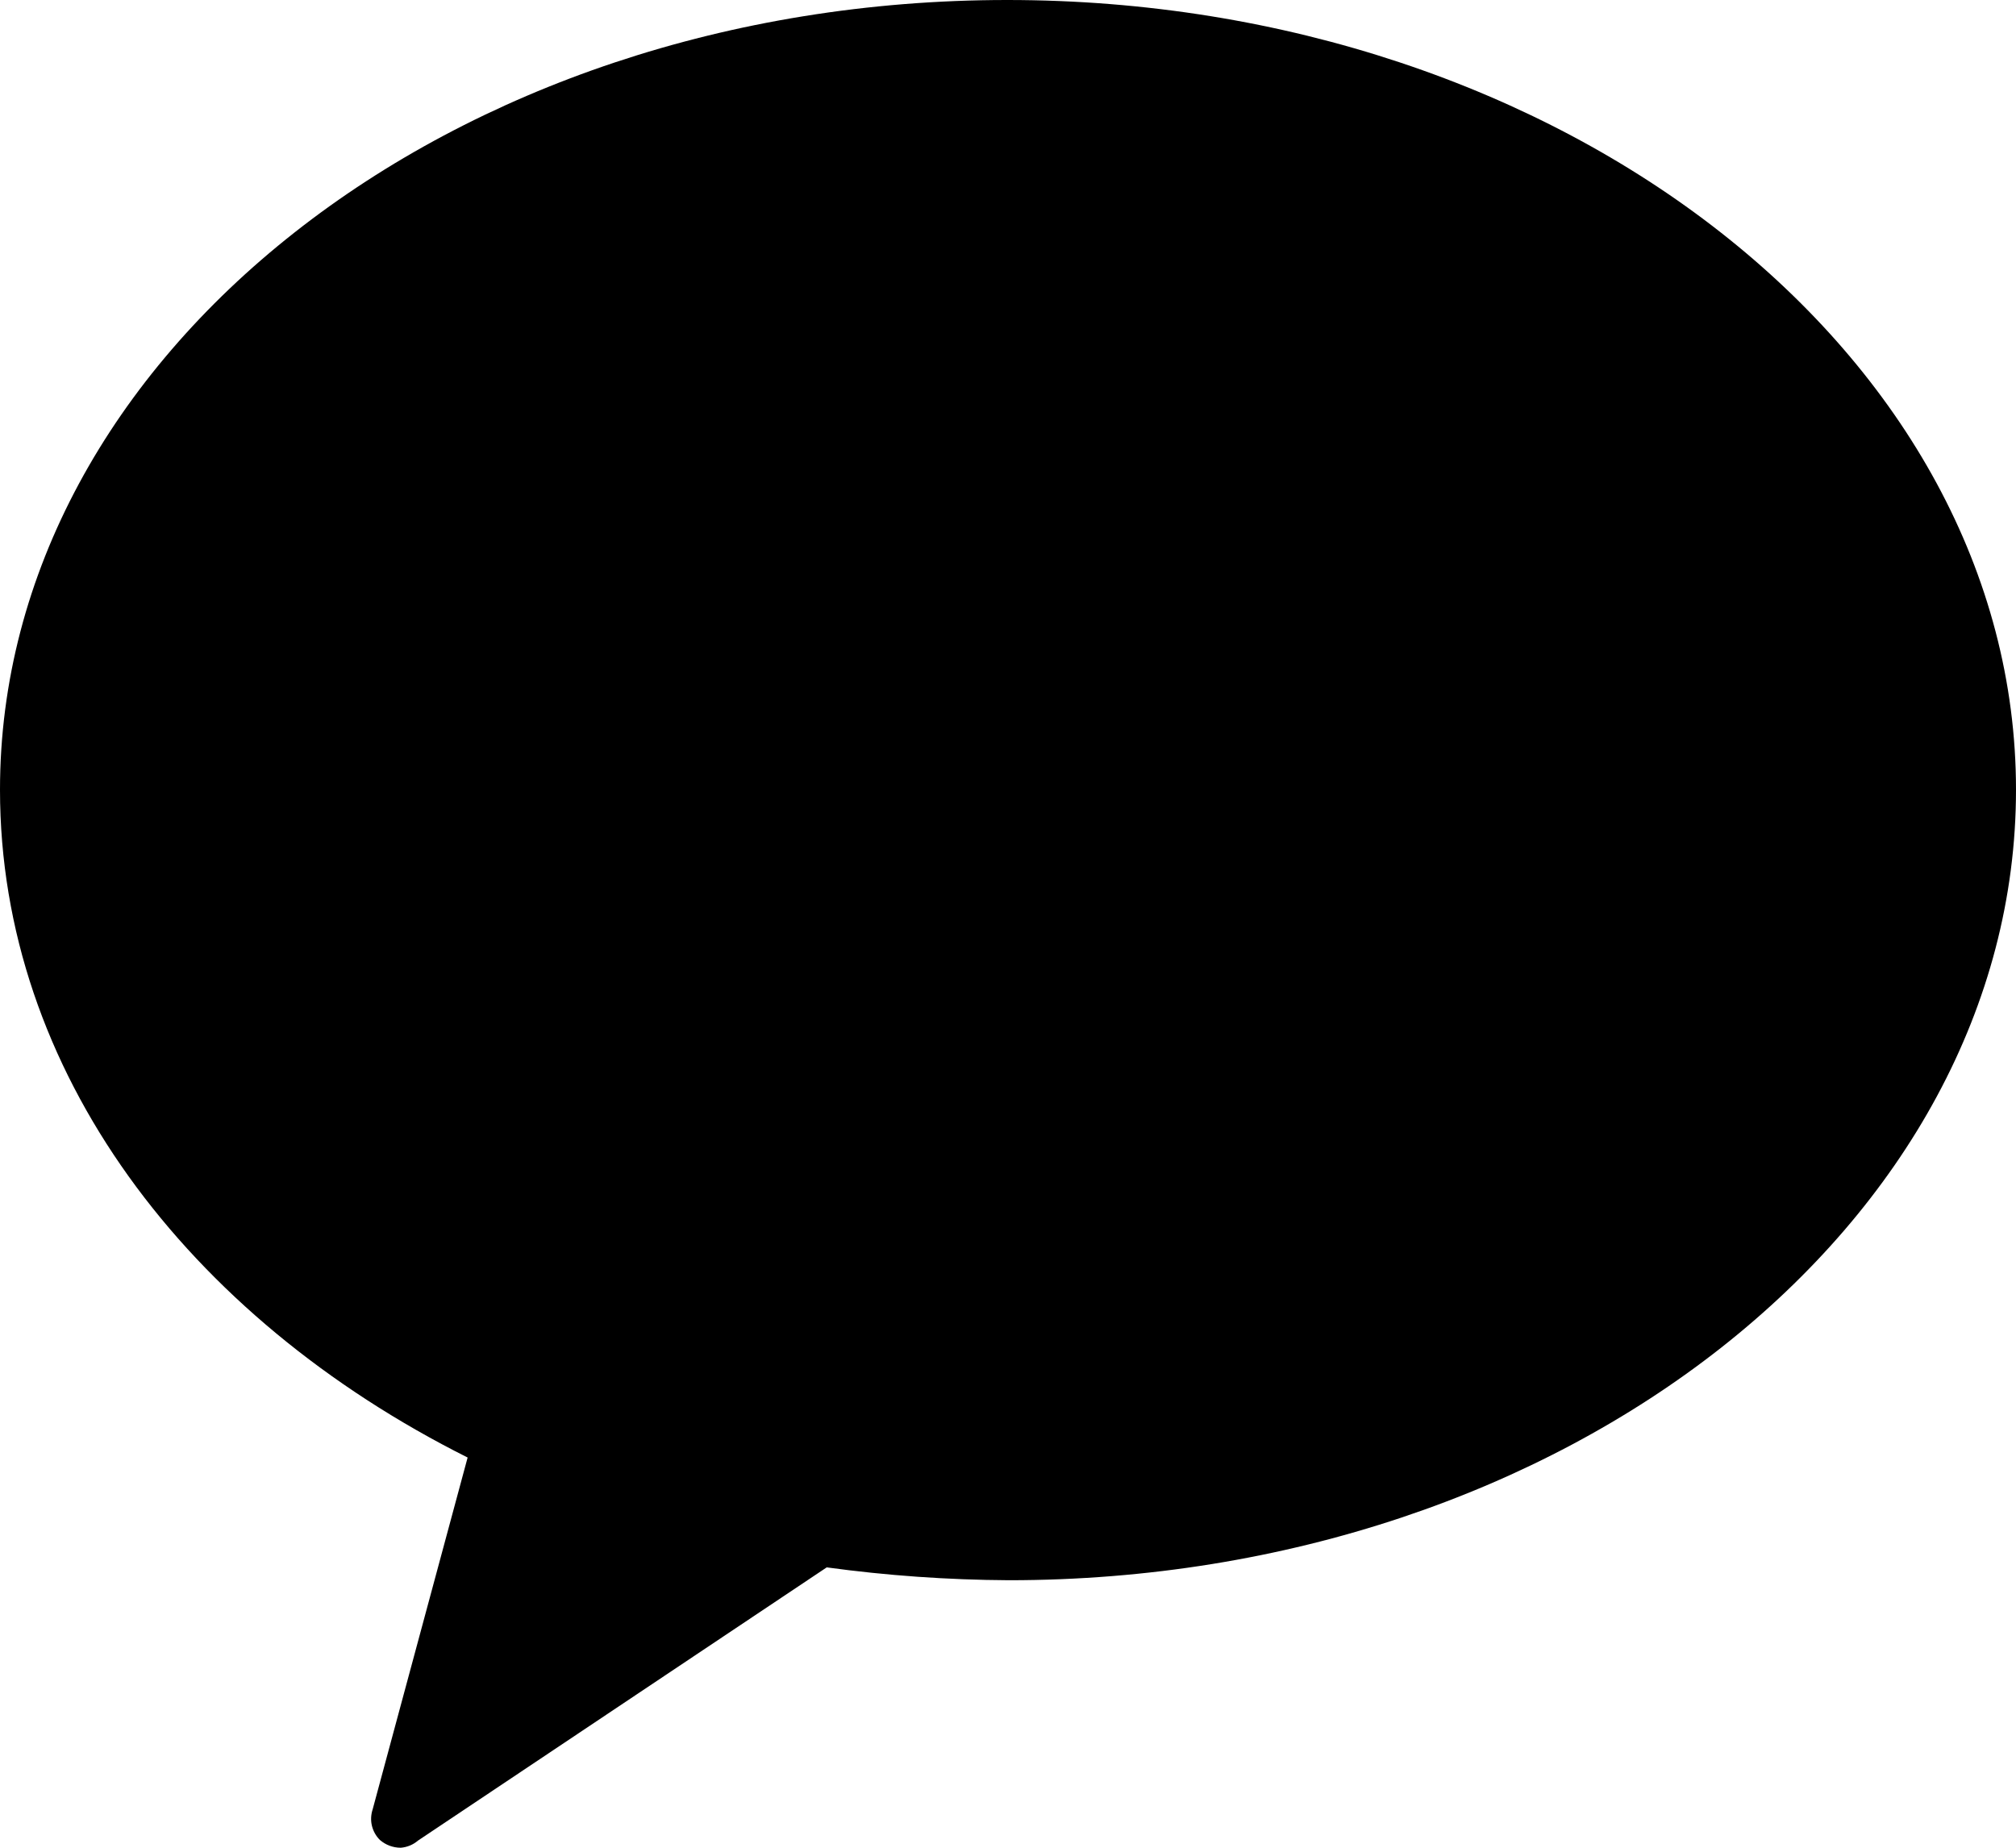
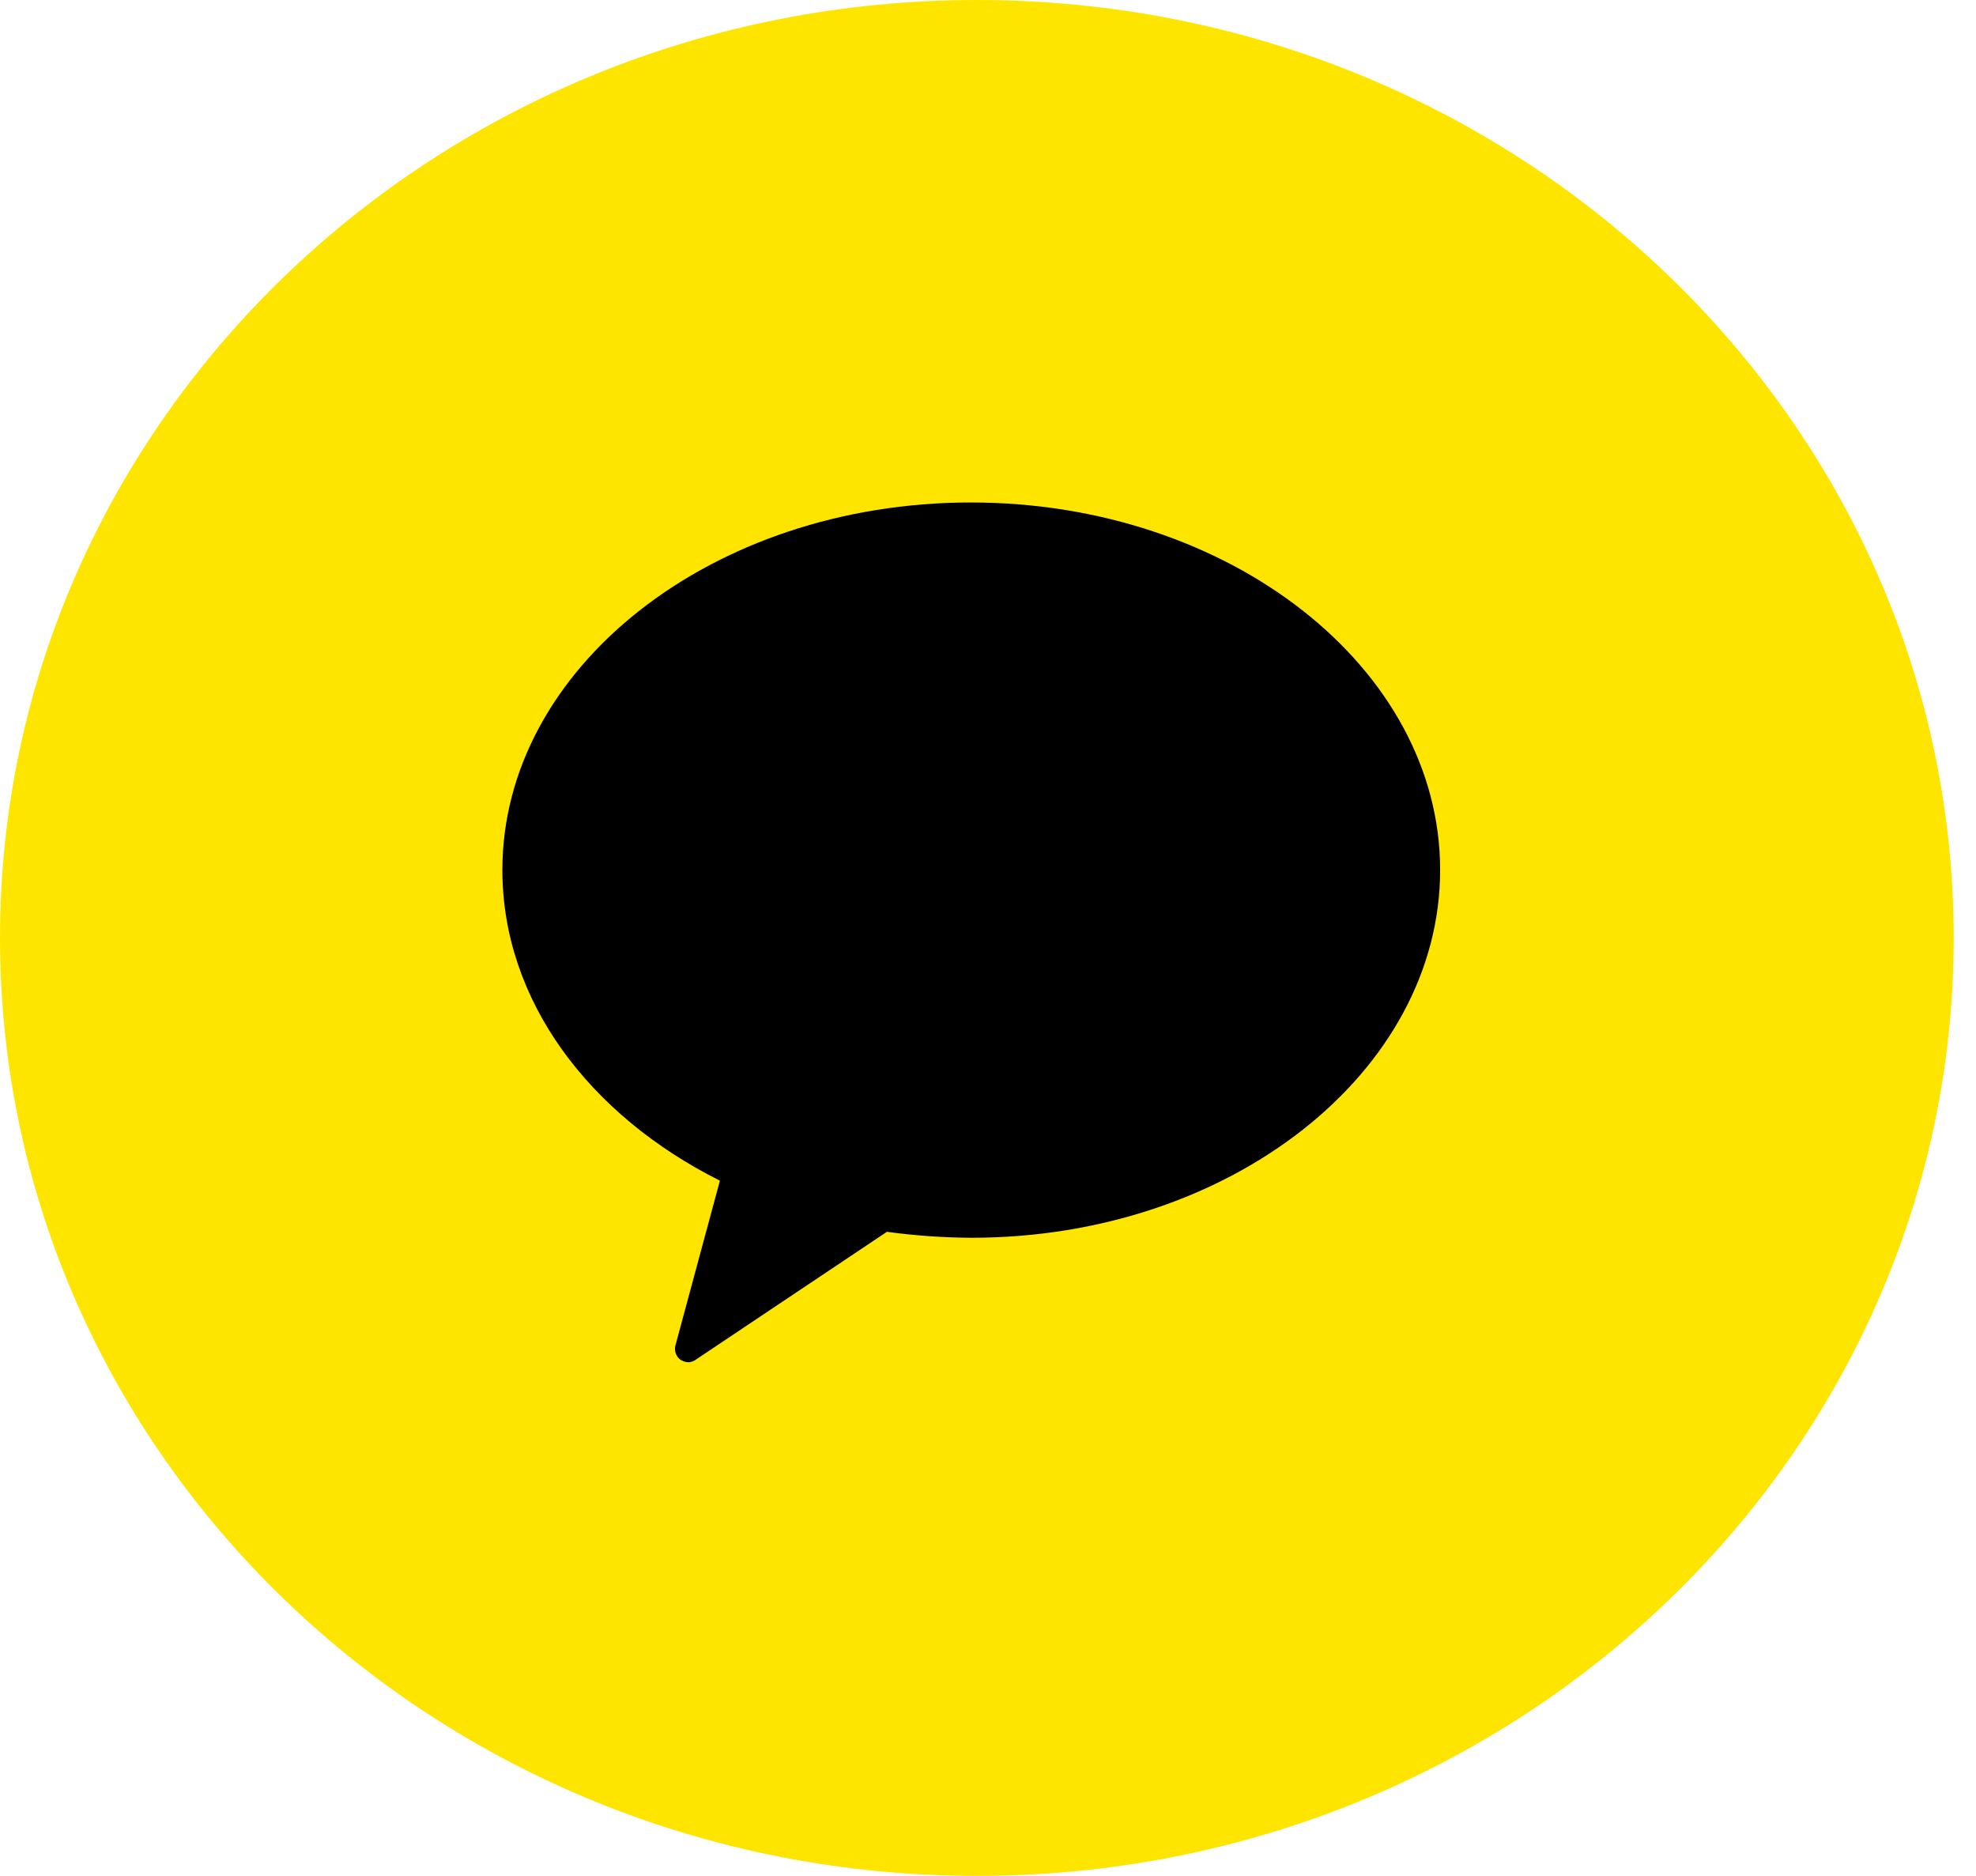
- <svg xmlns="http://www.w3.org/2000/svg" className="kakaoLogo" width="24" height="22" viewBox="0 0 24 22" fill="none">
-   <path d="M11.991 0C5.353 0 0 4.247 0 9.403C0 12.75 2.227 15.68 5.567 17.354L4.437 21.541C4.416 21.604 4.412 21.672 4.427 21.736C4.442 21.8 4.475 21.86 4.522 21.907C4.591 21.967 4.679 22 4.771 22C4.847 21.994 4.919 21.964 4.976 21.915L9.842 18.662C10.56 18.76 11.284 18.811 12.009 18.815C18.638 18.815 24 14.568 24 9.403C24 4.239 18.621 0 11.991 0Z" fill="black" />
+ <svg xmlns="http://www.w3.org/2000/svg" width="59" height="56" viewBox="0 0 59 56" fill="none">
+   <ellipse cx="29.167" cy="28" rx="29.167" ry="28" fill="#FEE500" />
+   <path d="M28.99 15C21.245 15 15 19.955 15 25.97C15 29.875 17.598 33.294 21.495 35.246L20.176 40.132C20.151 40.205 20.148 40.283 20.165 40.359C20.183 40.434 20.221 40.503 20.276 40.558C20.356 40.628 20.459 40.666 20.566 40.667C20.654 40.66 20.738 40.625 20.806 40.568L26.482 36.772C27.32 36.887 28.164 36.946 29.01 36.95C36.745 36.95 43 31.995 43 25.97C43 19.945 36.724 15 28.99 15Z" fill="black" />
</svg>
